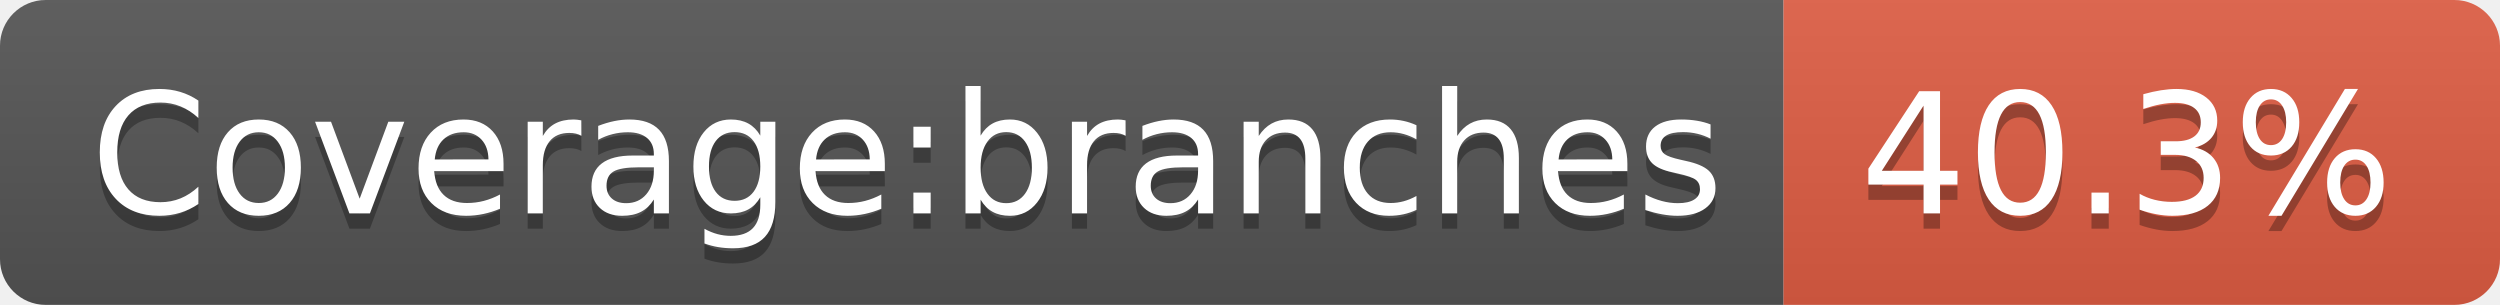
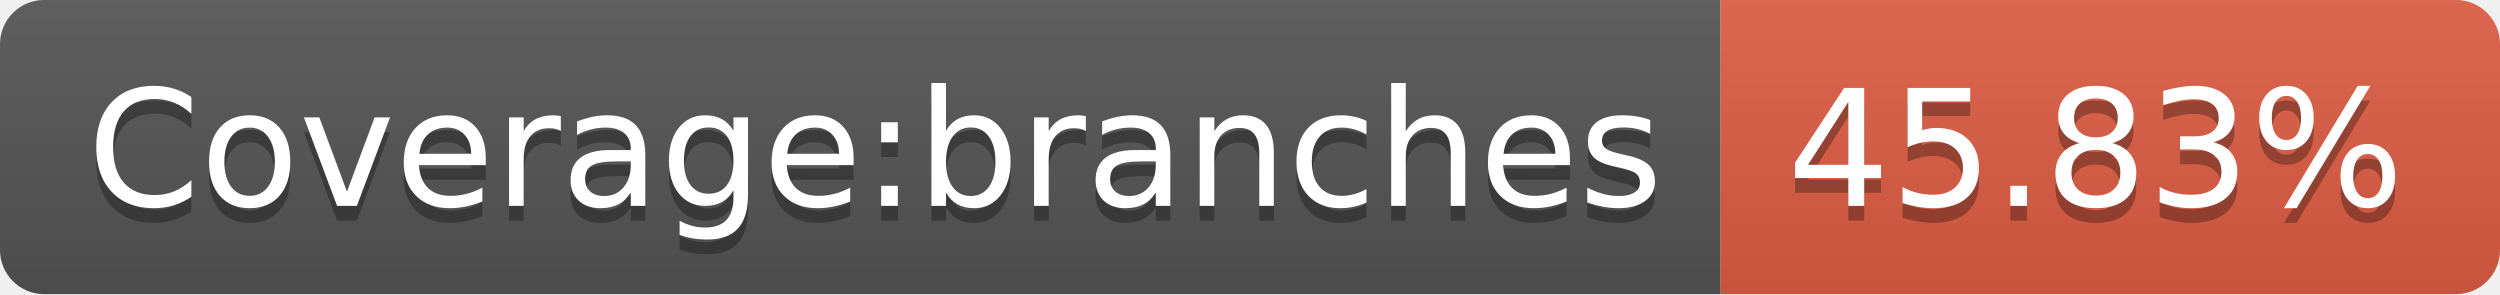
- <svg xmlns="http://www.w3.org/2000/svg" width="164" height="20">
+ <svg xmlns="http://www.w3.org/2000/svg" width="170" height="20">
  <linearGradient id="b" x2="0" y2="100%">
    <stop offset="0" stop-color="#bbb" stop-opacity=".1" />
    <stop offset="1" stop-opacity=".1" />
  </linearGradient>
  <clipPath id="a">
-     <rect width="164" height="20" rx="3" fill="#fff" />
+     <rect width="170" height="20" rx="3" fill="#fff" />
  </clipPath>
  <g clip-path="url(#a)">
    <path fill="#555" d="M0 0h117v20H0z" />
-     <path fill="#e05d44" d="M117 0h47v20H117z" />
-     <path fill="url(#b)" d="M0 0h164v20H0z" />
+     <path fill="#e05d44" d="M117 0h53v20H117z" />
+     <path fill="url(#b)" d="M0 0h170v20H0z" />
  </g>
  <g fill="#fff" text-anchor="middle" font-family="DejaVu Sans,Verdana,Geneva,sans-serif" font-size="110">
    <text x="595" y="150" fill="#010101" fill-opacity=".3" transform="scale(.1)" textLength="1070">Coverage:branches</text>
    <text x="595" y="140" transform="scale(.1)" textLength="1070">Coverage:branches</text>
-     <text x="1395" y="150" fill="#010101" fill-opacity=".3" transform="scale(.1)" textLength="370">40.3%</text>
-     <text x="1395" y="140" transform="scale(.1)" textLength="370">40.3%</text>
+     <text x="1425" y="150" fill="#010101" fill-opacity=".3" transform="scale(.1)" textLength="430">45.83%</text>
+     <text x="1425" y="140" transform="scale(.1)" textLength="430">45.83%</text>
  </g>
</svg>
